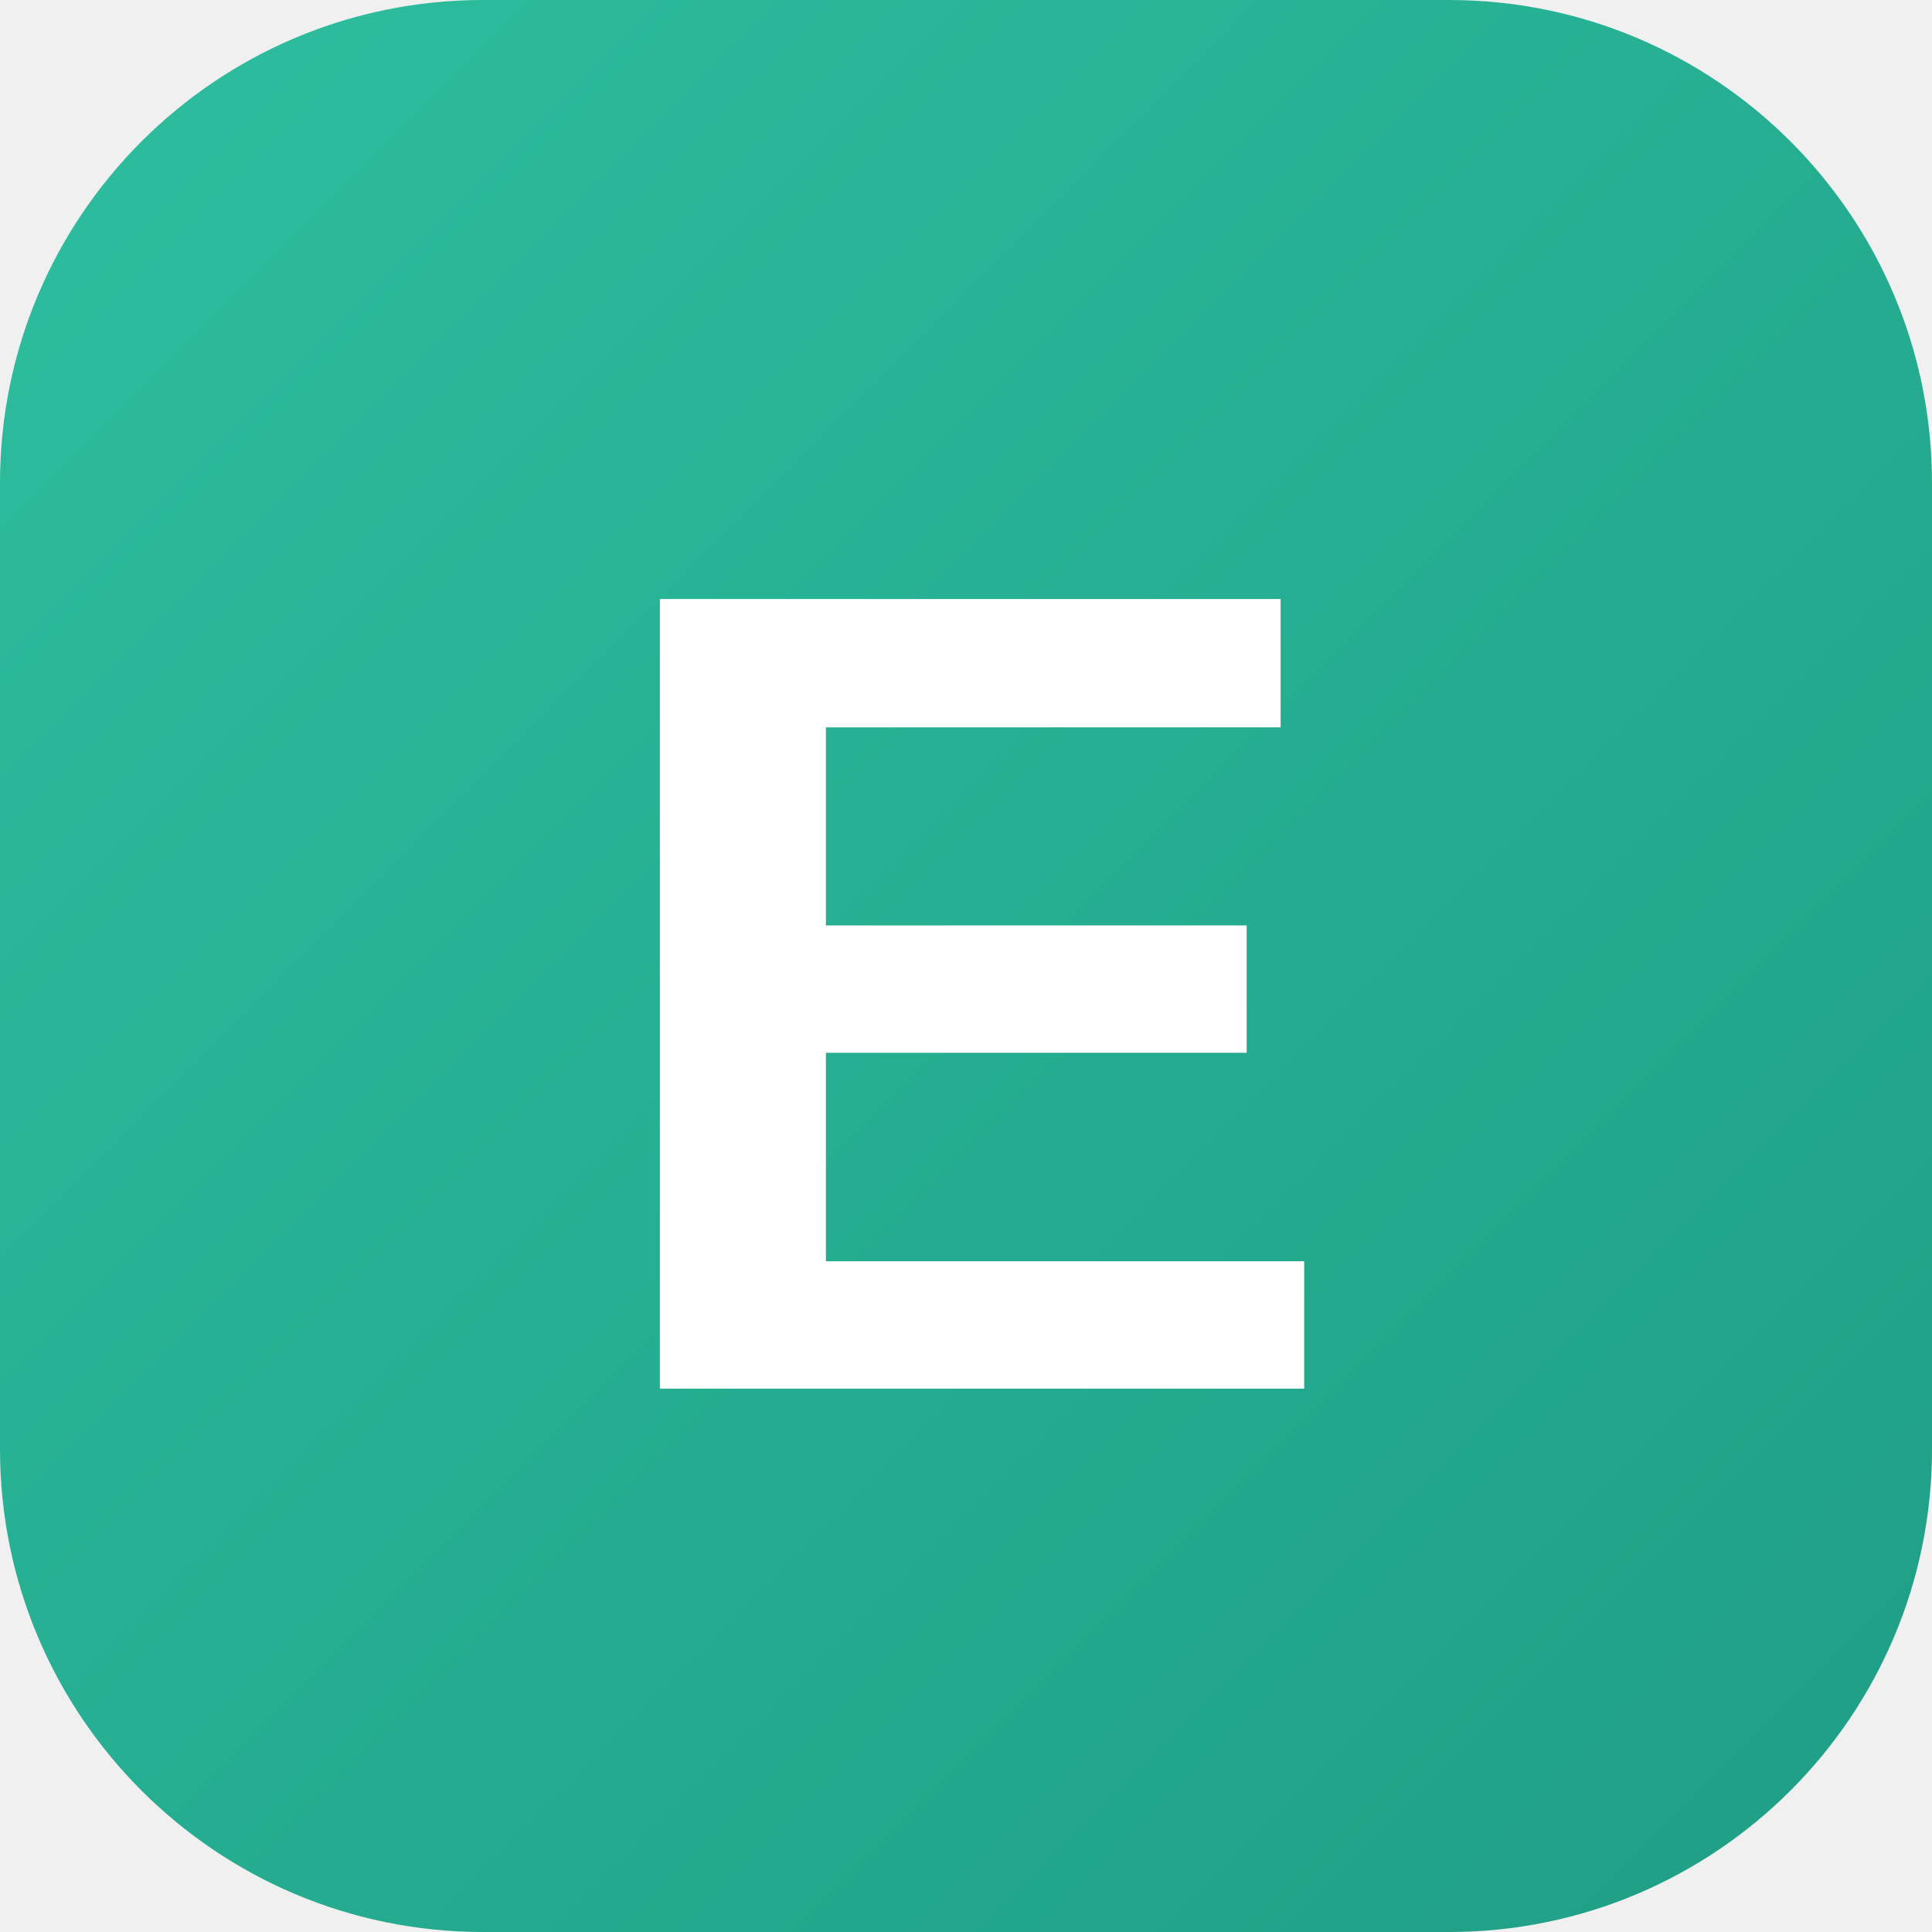
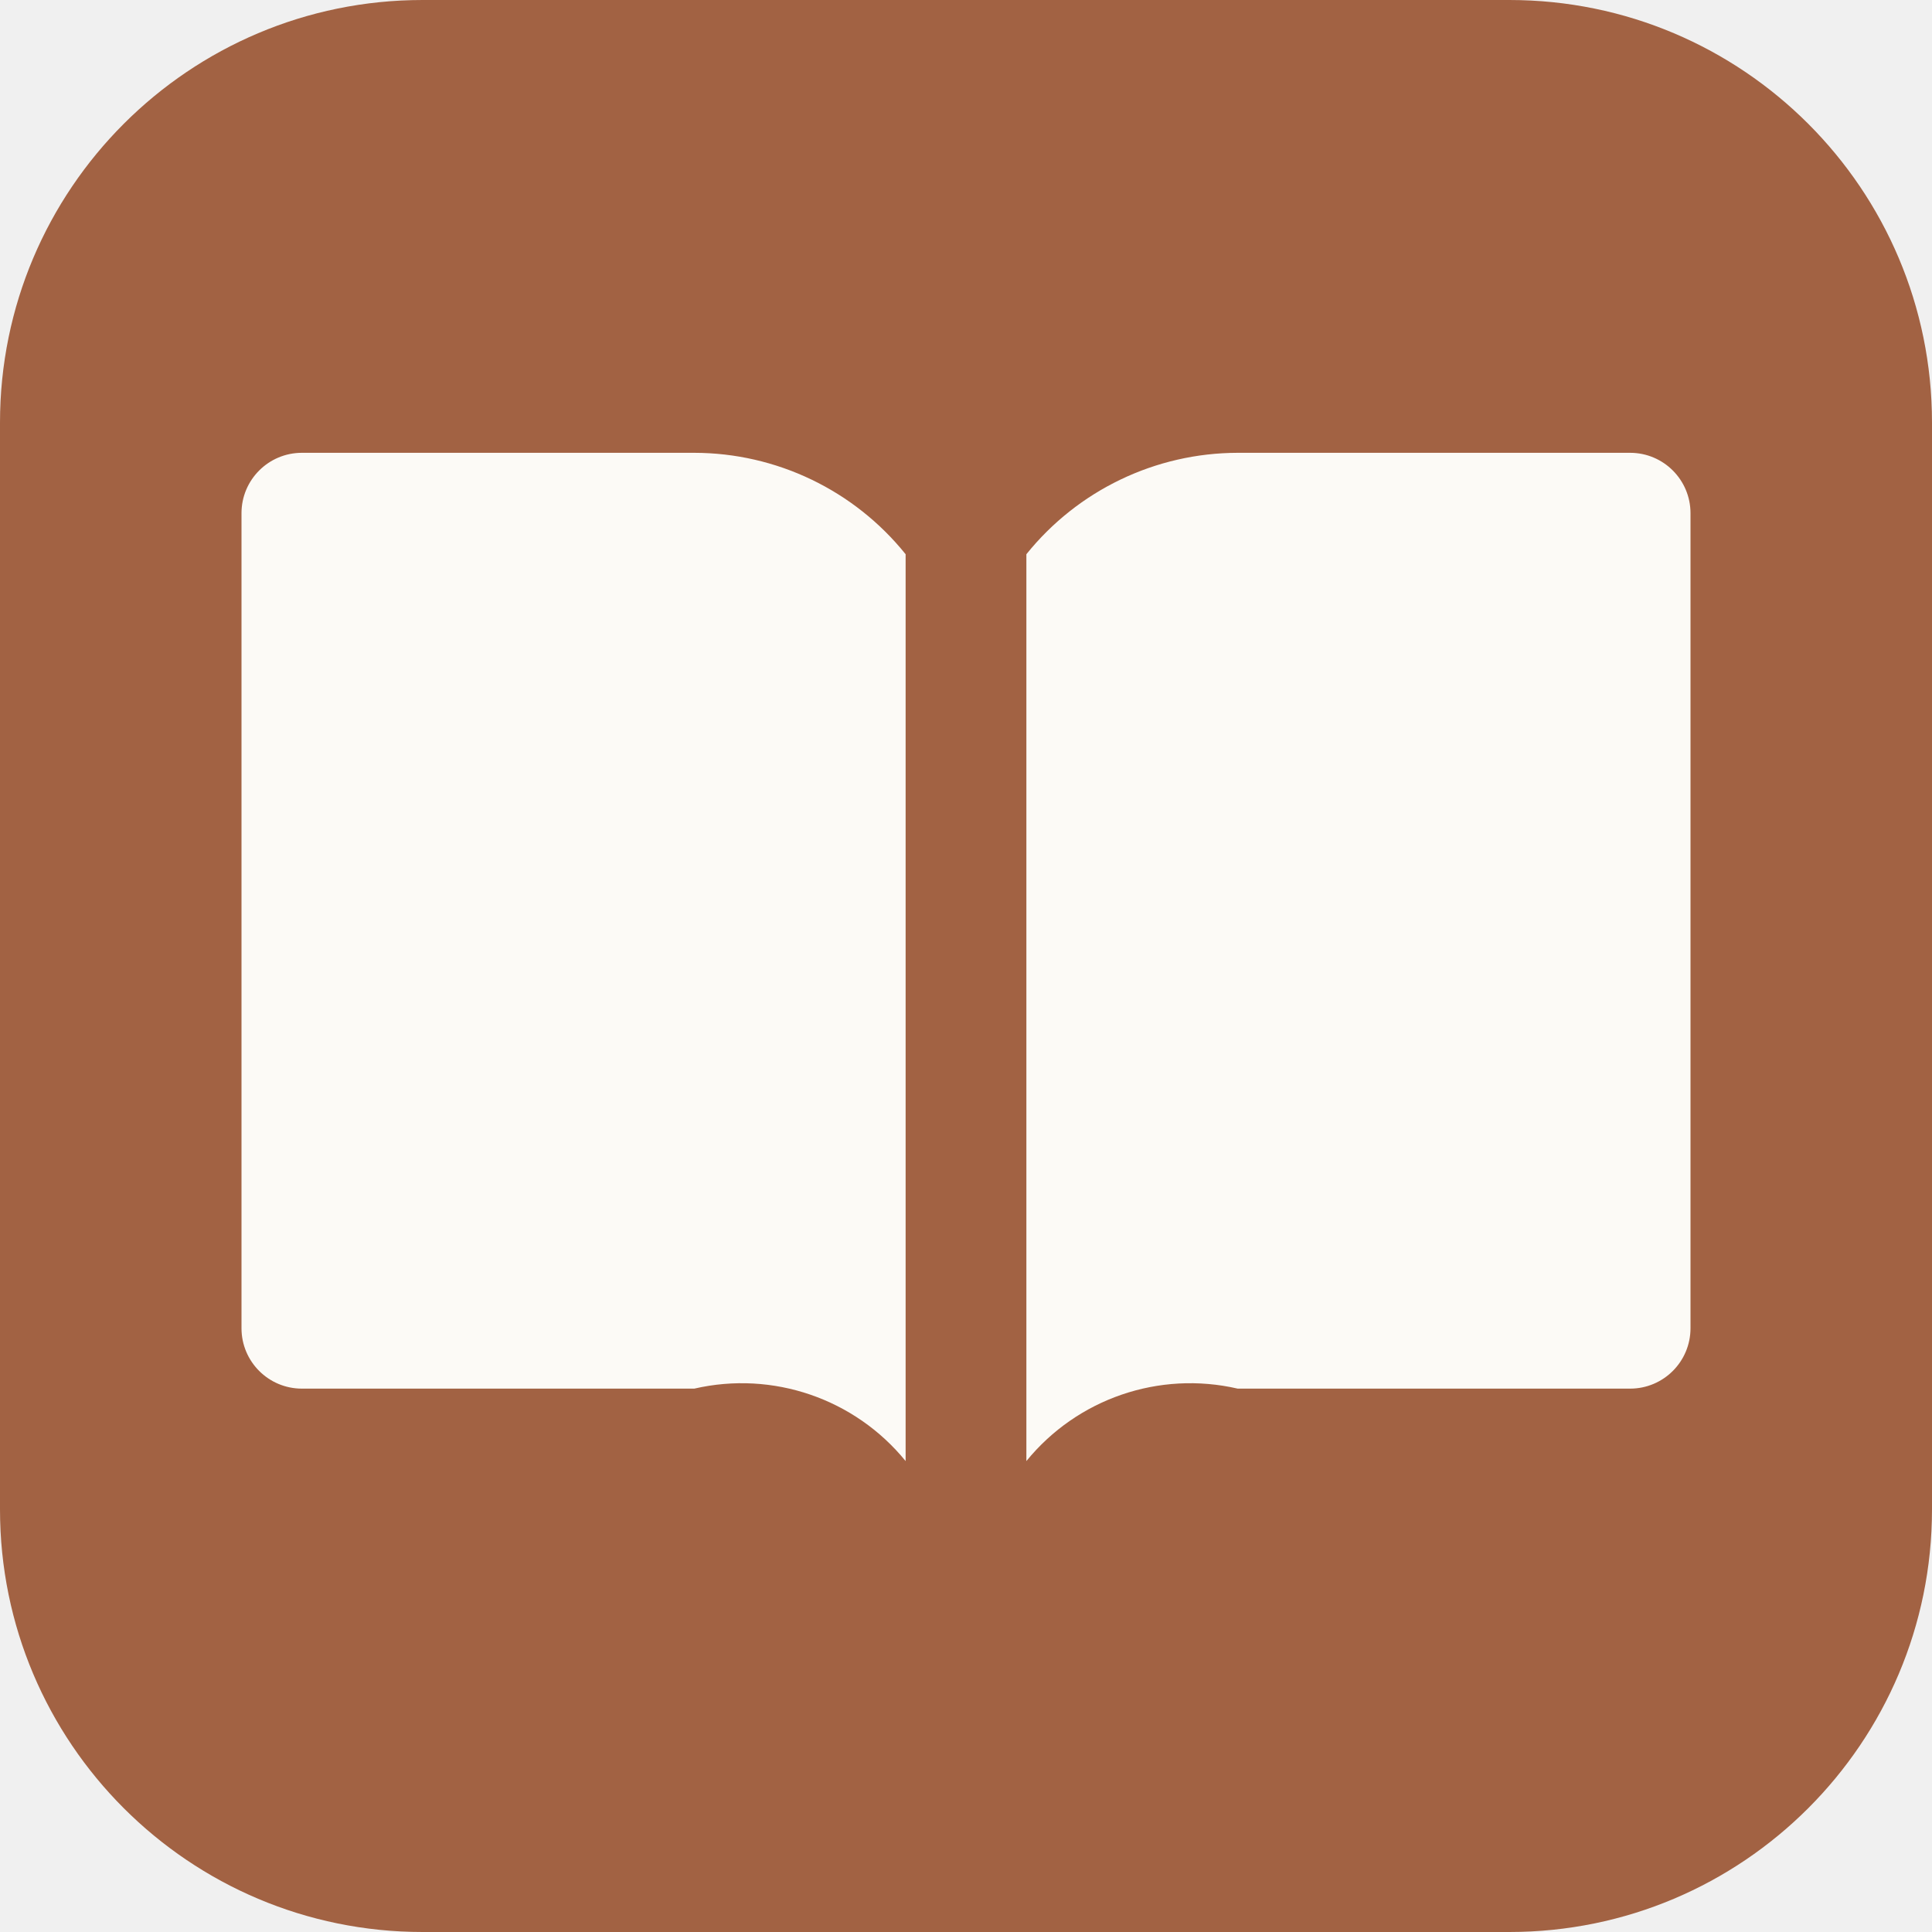
- <svg xmlns="http://www.w3.org/2000/svg" viewBox="0 0 32 32">
-   <defs>
-     <linearGradient id="g" x1="0" y1="0" x2="1" y2="1">
-       <stop offset="0" stop-color="#2DBE9E" />
-       <stop offset="1" stop-color="#1F9E85" />
-     </linearGradient>
-   </defs>
-   <rect width="32" height="32" rx="8" fill="url(#g)" />
-   <text x="16" y="23" font-family="Arial, sans-serif" font-size="19" font-weight="900" fill="#fff" text-anchor="middle">E</text>
+ <svg xmlns="http://www.w3.org/2000/svg" viewBox="0 0 32 32" fill="none">
+   <rect width="32" height="32" rx="7" fill="#a26243" />
+   <path fill="#fcfaf6" d="M27 7.5h-6.5a4.5 4.5 0 0 0-3.5 1.68V24.2a3.5 3.5 0 0 1 3.5-1.2H27a1 1 0 0 0 1-1V8.5a1 1 0 0 0-1-1Zm-12 1.68A4.5 4.5 0 0 0 11.5 7.5H5a1 1 0 0 0-1 1V22a1 1 0 0 0 1 1h6.5a3.5 3.5 0 0 1 3.5 1.2V9.18Z" />
</svg>
